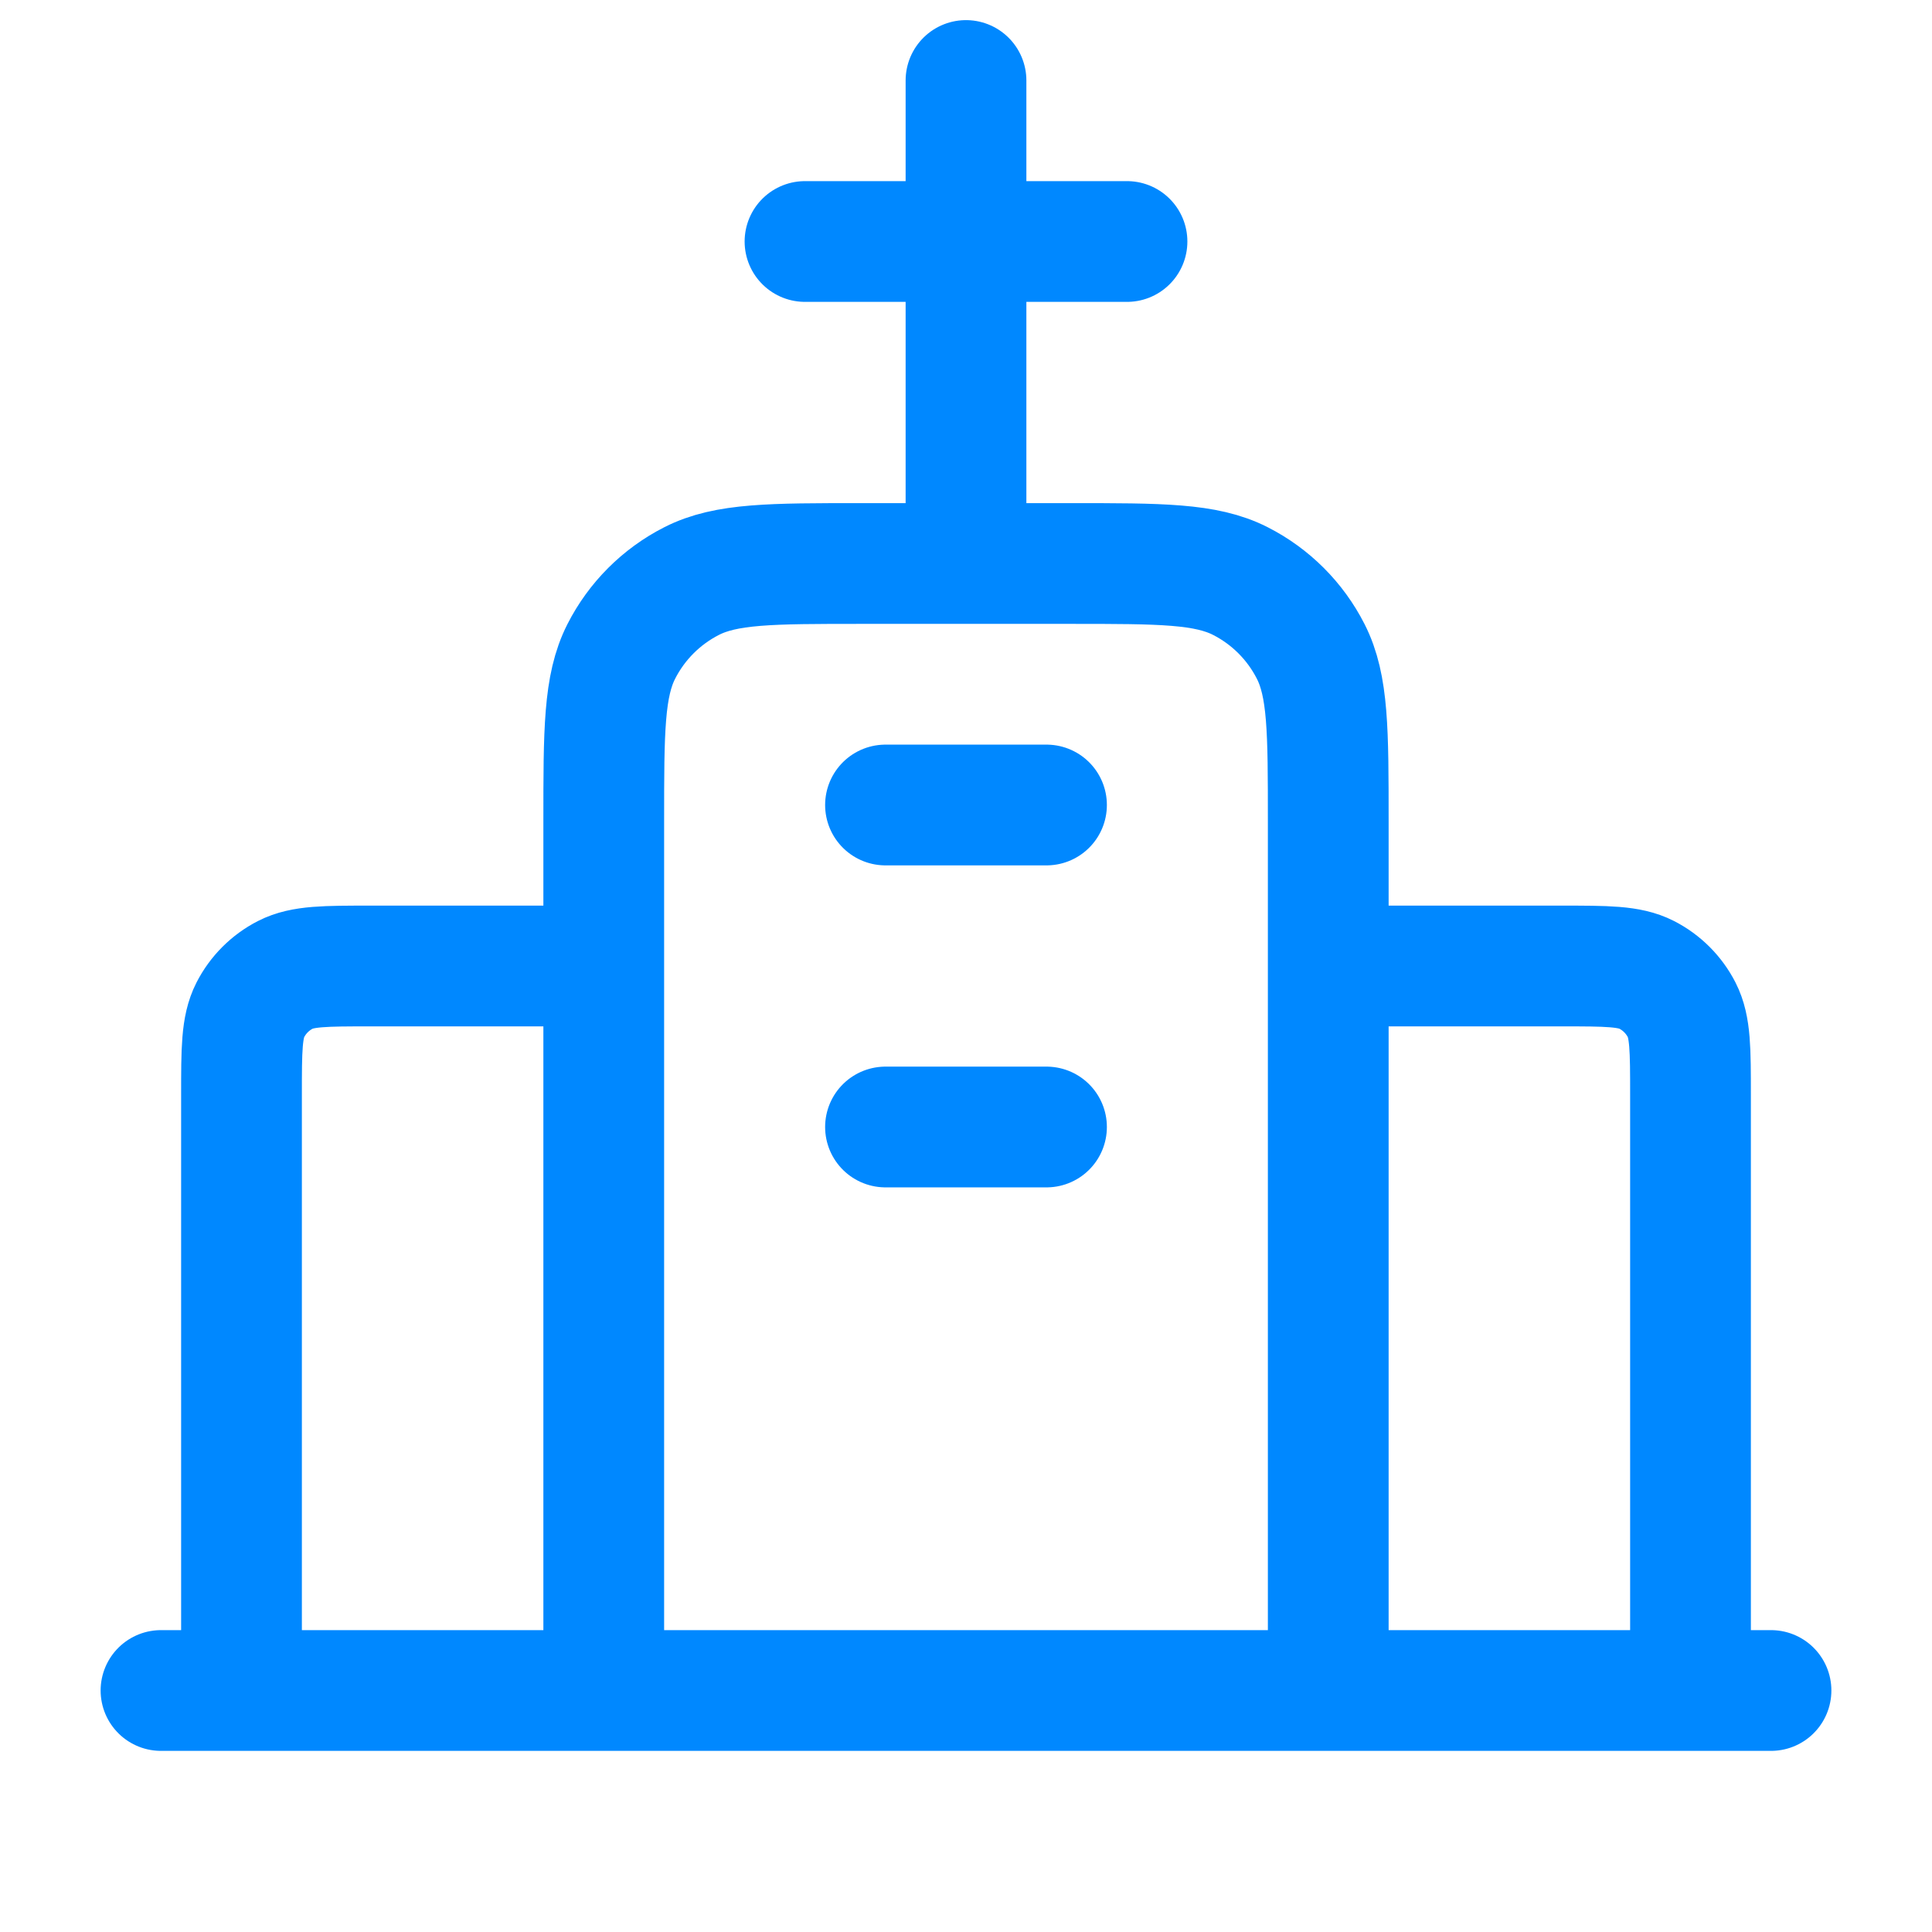
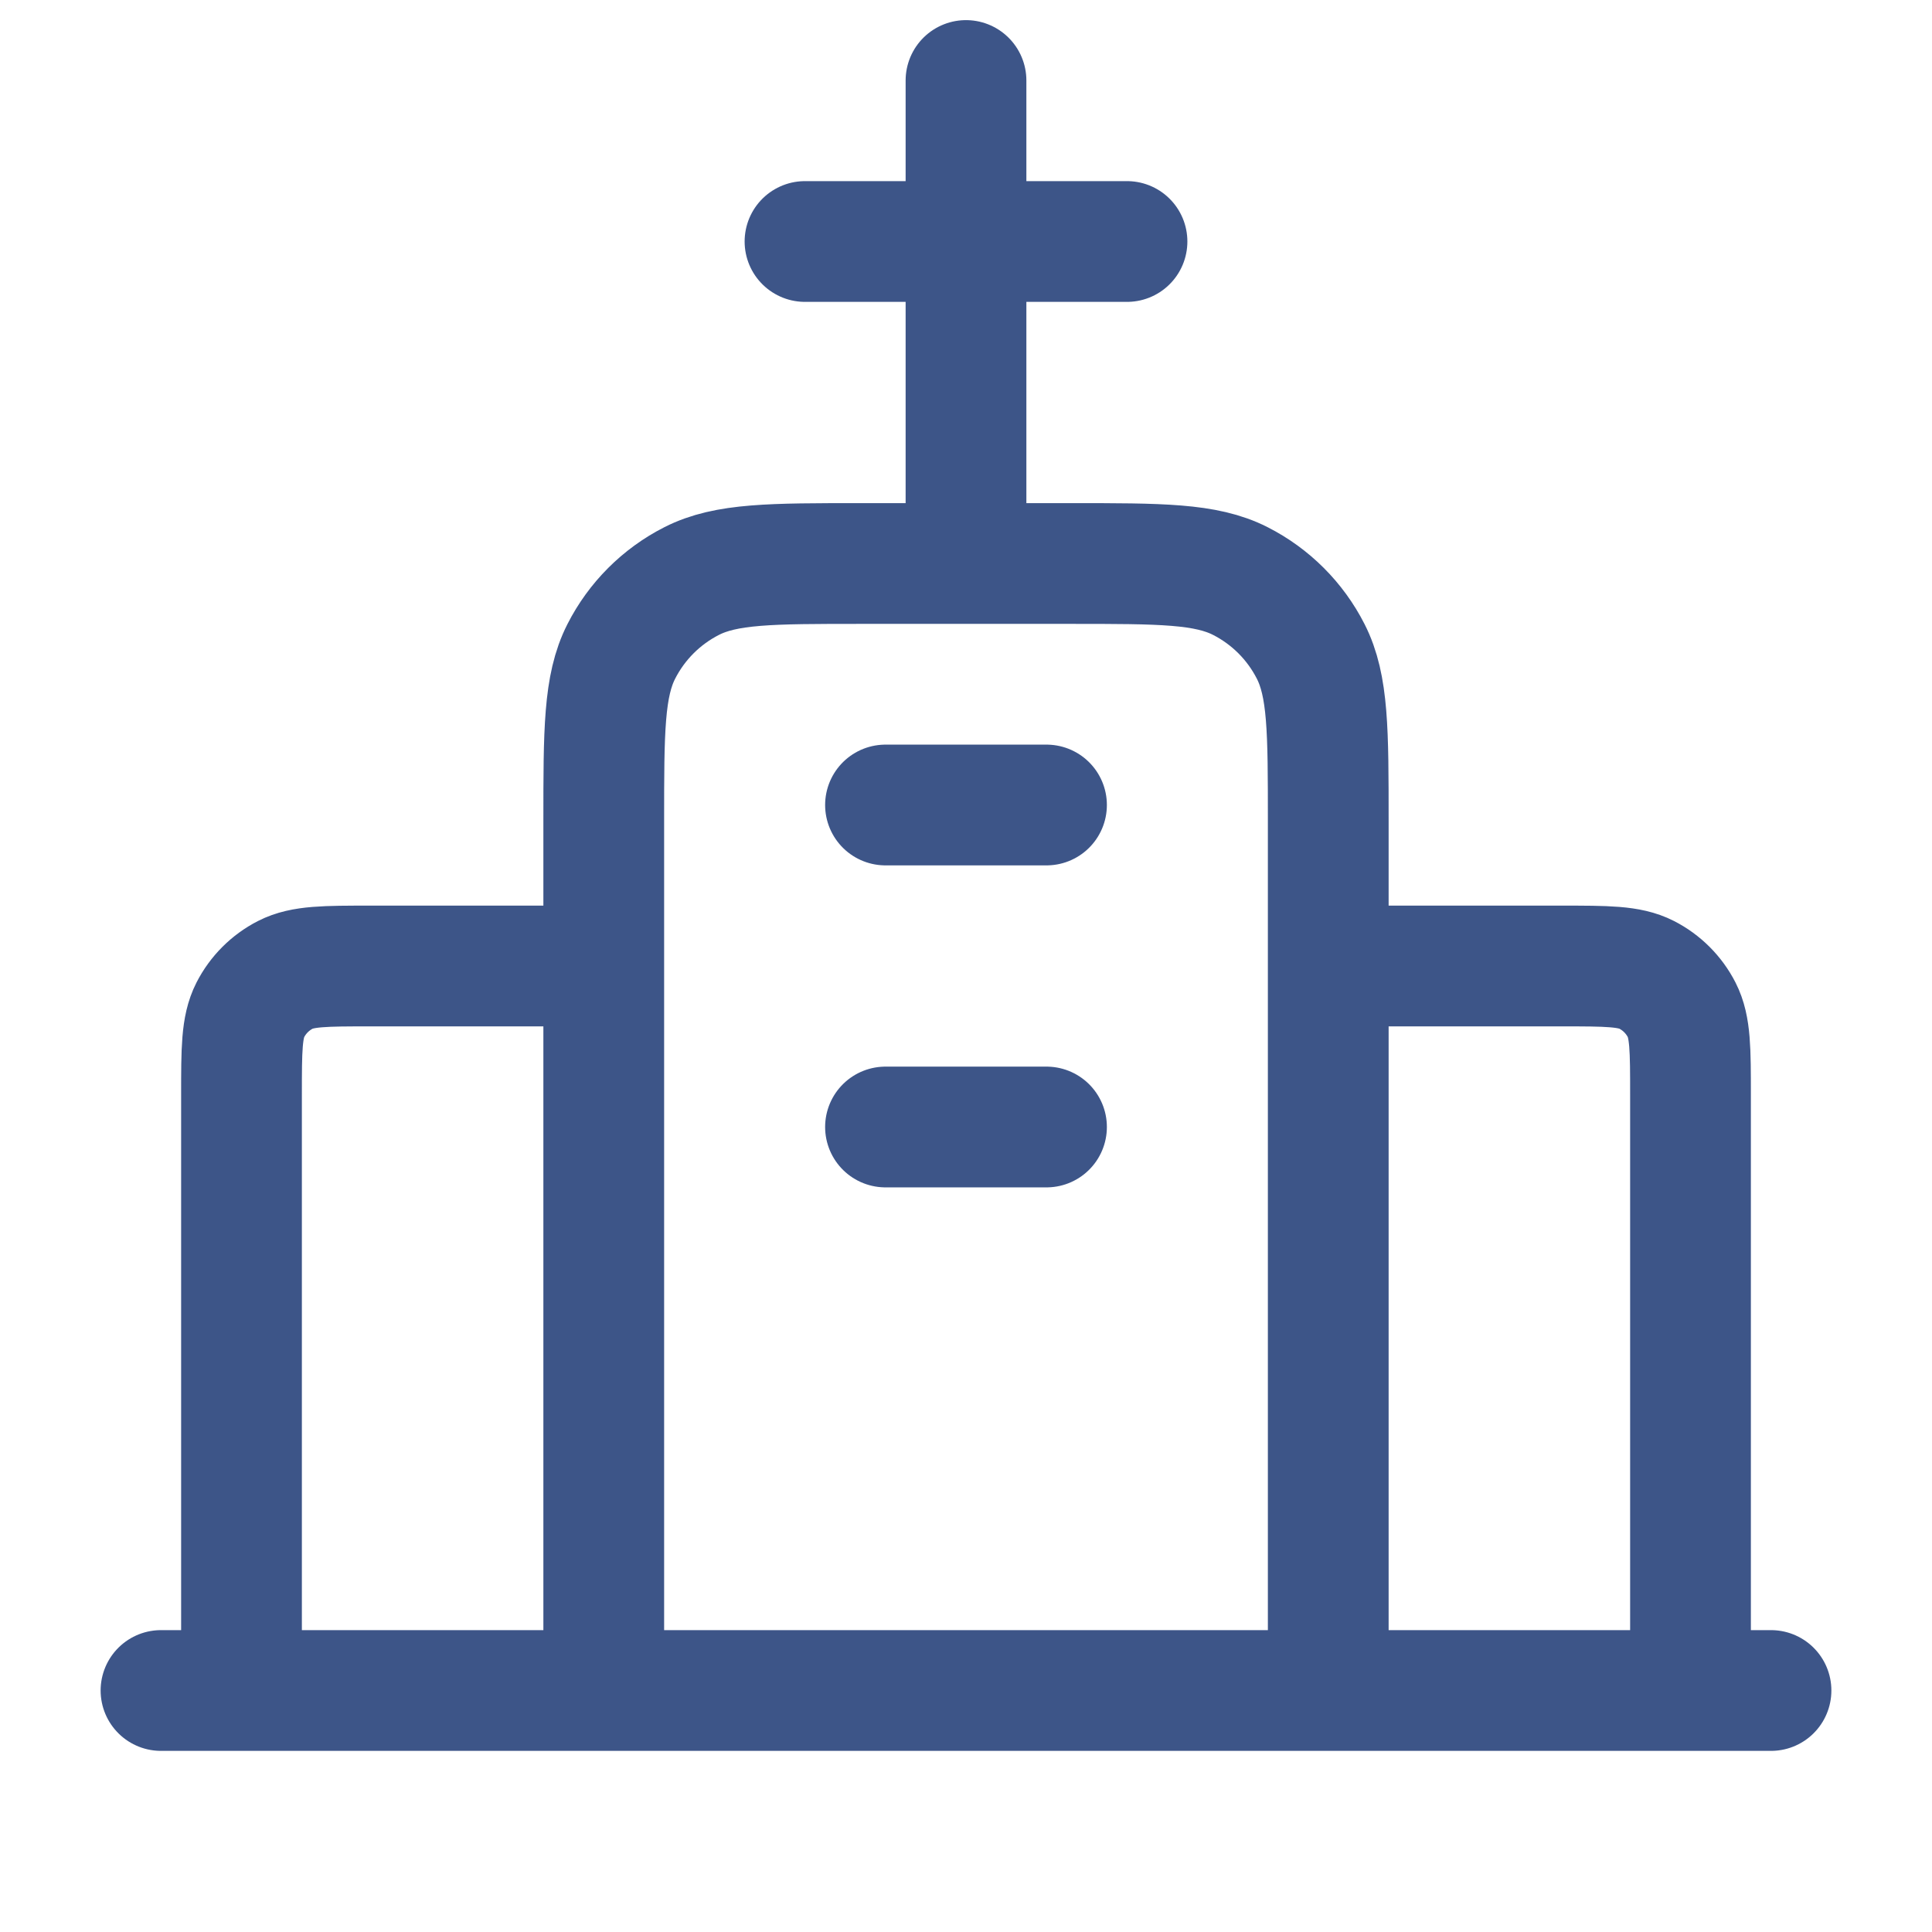
<svg xmlns="http://www.w3.org/2000/svg" width="48" height="48" viewBox="0 0 48 48" fill="none">
-   <path d="M15 24H9.2C8.08 24 7.52 24 7.092 24.218C6.716 24.41 6.41 24.716 6.218 25.092C6 25.52 6 26.08 6 27.2V42M33 24H38.8C39.92 24 40.48 24 40.908 24.218C41.284 24.41 41.59 24.716 41.782 25.092C42 25.52 42 26.08 42 27.2V42M33 42V20.4C33 18.16 33 17.04 32.564 16.184C32.181 15.431 31.569 14.819 30.816 14.436C29.96 14 28.84 14 26.6 14H24M15 42V20.4C15 18.16 15 17.04 15.436 16.184C15.819 15.431 16.431 14.819 17.184 14.436C18.04 14 19.16 14 21.4 14H24M44 42H4M22 20H26M22 28H26M24 14V6M24 2V6M24 6H20H28" stroke="#0088FF" stroke-width="3" stroke-linecap="round" stroke-linejoin="round" />
+   <path d="M15 24H9.2C8.08 24 7.52 24 7.092 24.218C6.716 24.41 6.41 24.716 6.218 25.092C6 25.52 6 26.08 6 27.2V42M33 24H38.8C39.92 24 40.48 24 40.908 24.218C41.284 24.41 41.59 24.716 41.782 25.092C42 25.52 42 26.08 42 27.2V42M33 42V20.4C33 18.16 33 17.04 32.564 16.184C32.181 15.431 31.569 14.819 30.816 14.436C29.96 14 28.84 14 26.6 14H24M15 42V20.4C15 18.16 15 17.04 15.436 16.184C15.819 15.431 16.431 14.819 17.184 14.436C18.04 14 19.16 14 21.4 14H24M44 42H4M22 20H26M22 28H26M24 14V6M24 2V6M24 6H20H28" stroke="#3D5588" stroke-width="3" stroke-linecap="round" stroke-linejoin="round" />
</svg>
